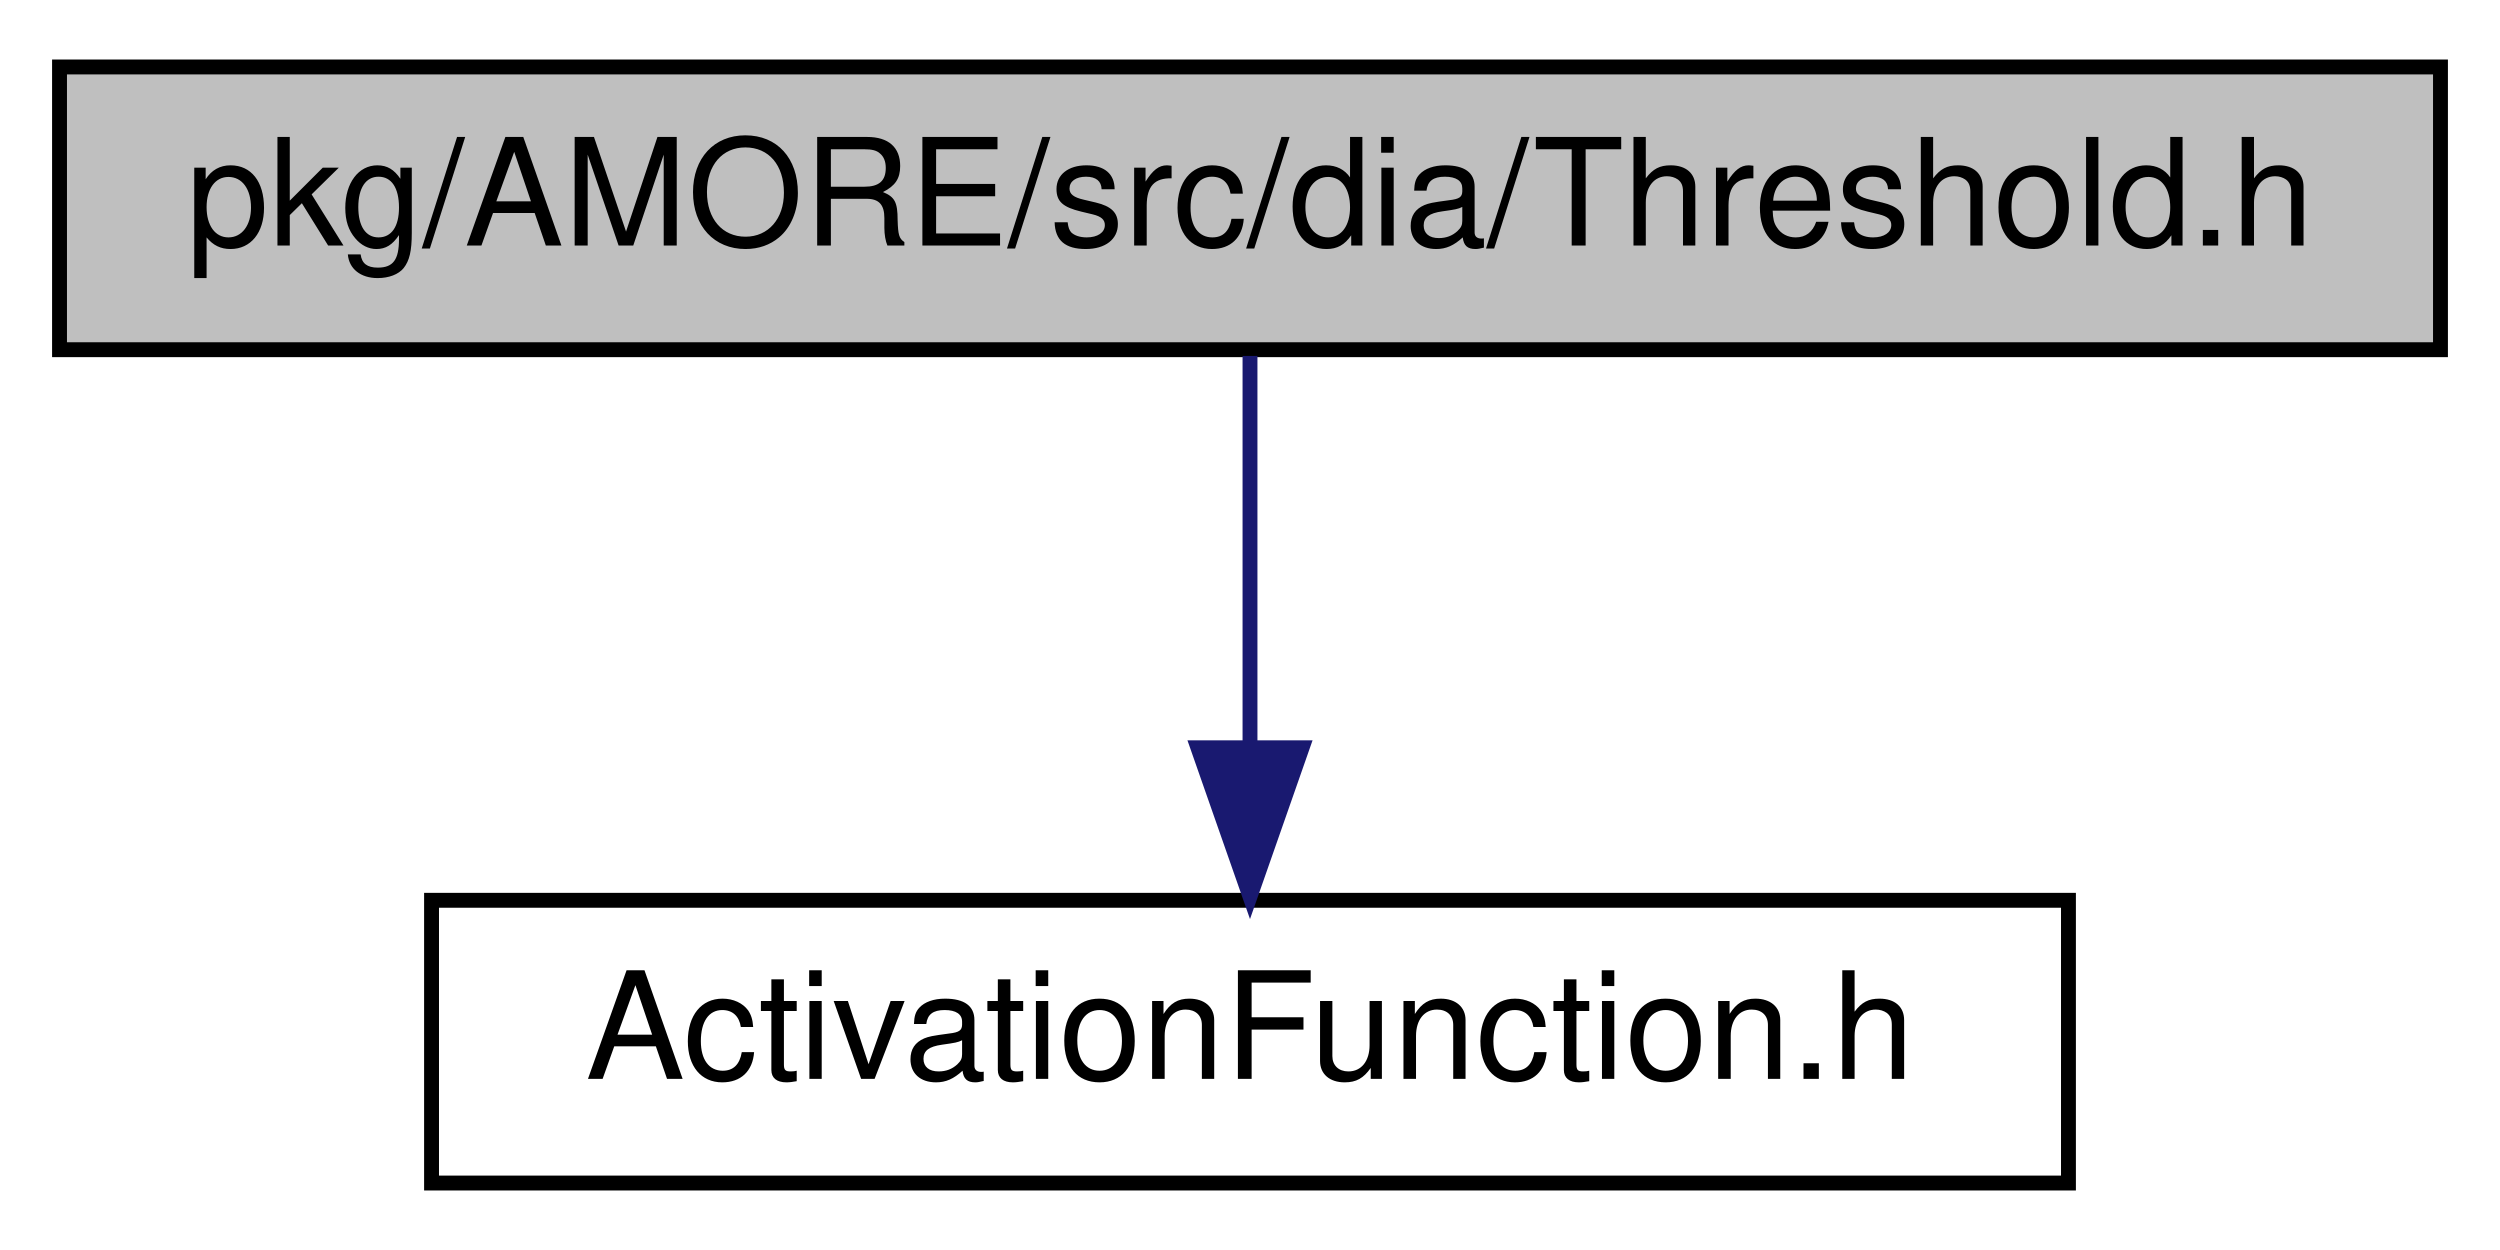
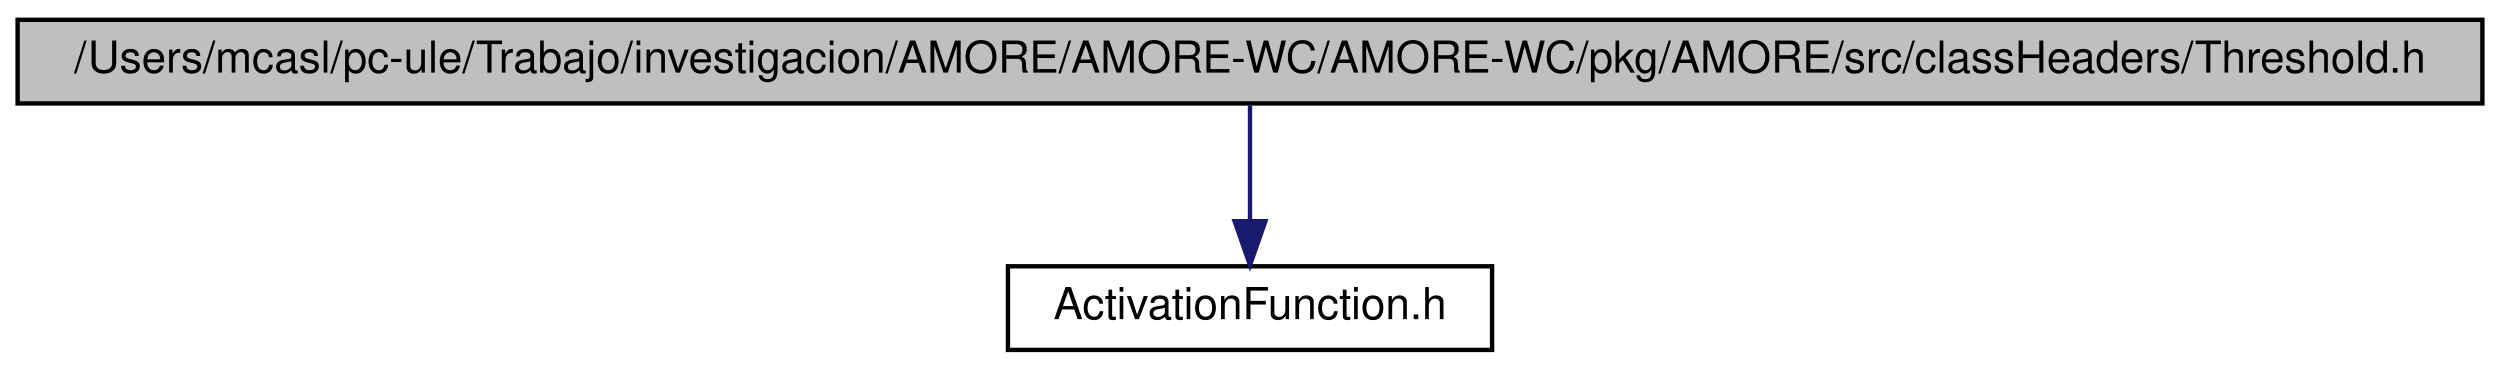
- <svg xmlns="http://www.w3.org/2000/svg" xmlns:xlink="http://www.w3.org/1999/xlink" width="168pt" height="84pt" viewBox="0.00 0.00 168.00 84.00">
+ <svg xmlns="http://www.w3.org/2000/svg" xmlns:xlink="http://www.w3.org/1999/xlink" width="568pt" height="84pt" viewBox="0.00 0.00 568.00 84.00">
  <g id="graph1" class="graph" transform="scale(1 1) rotate(0) translate(4 80)">
-     <polygon fill="white" stroke="white" points="-4,5 -4,-80 165,-80 165,5 -4,5" />
+     <polygon fill="white" stroke="white" points="-4,5 -4,-80 565,-80 565,5 -4,5" />
    <g id="node1" class="node">
-       <polygon fill="#bfbfbf" stroke="black" points="0,-56.5 0,-75.5 160,-75.5 160,-56.5 0,-56.5" />
-       <text text-anchor="middle" x="80" y="-63.5" font-family="Helvetica,sans-Serif" font-size="10.00">pkg/AMORE/src/dia/Threshold.h</text>
+       <polygon fill="#bfbfbf" stroke="black" points="0,-56.5 0,-75.5 560,-75.5 560,-56.5 0,-56.5" />
+       <text text-anchor="middle" x="280" y="-63.5" font-family="Helvetica,sans-Serif" font-size="10.00">/Users/mcasl/pc-ule/Trabajo/investigacion/AMORE/AMORE-WC/AMORE-WC/pkg/AMORE/src/classHeaders/Threshold.h</text>
    </g>
    <g id="node3" class="node">
      <a xlink:href="_activation_function_8h.html" target="_top" xlink:title="ActivationFunction.h">
-         <polygon fill="white" stroke="black" points="25,-0.5 25,-19.5 135,-19.5 135,-0.5 25,-0.5" />
-         <text text-anchor="middle" x="80" y="-7.5" font-family="Helvetica,sans-Serif" font-size="10.00">ActivationFunction.h</text>
+         <polygon fill="white" stroke="black" points="225,-0.5 225,-19.5 335,-19.5 335,-0.5 225,-0.5" />
+         <text text-anchor="middle" x="280" y="-7.5" font-family="Helvetica,sans-Serif" font-size="10.00">ActivationFunction.h</text>
      </a>
    </g>
    <g id="edge2" class="edge">
-       <path fill="none" stroke="midnightblue" d="M80,-56.083C80,-49.006 80,-38.861 80,-29.986" />
-       <polygon fill="midnightblue" stroke="midnightblue" points="83.5,-29.751 80,-19.751 76.5,-29.751 83.5,-29.751" />
+       <path fill="none" stroke="midnightblue" d="M280,-56.083C280,-49.006 280,-38.861 280,-29.986" />
+       <polygon fill="midnightblue" stroke="midnightblue" points="283.5,-29.751 280,-19.751 276.5,-29.751 283.5,-29.751" />
    </g>
  </g>
</svg>
